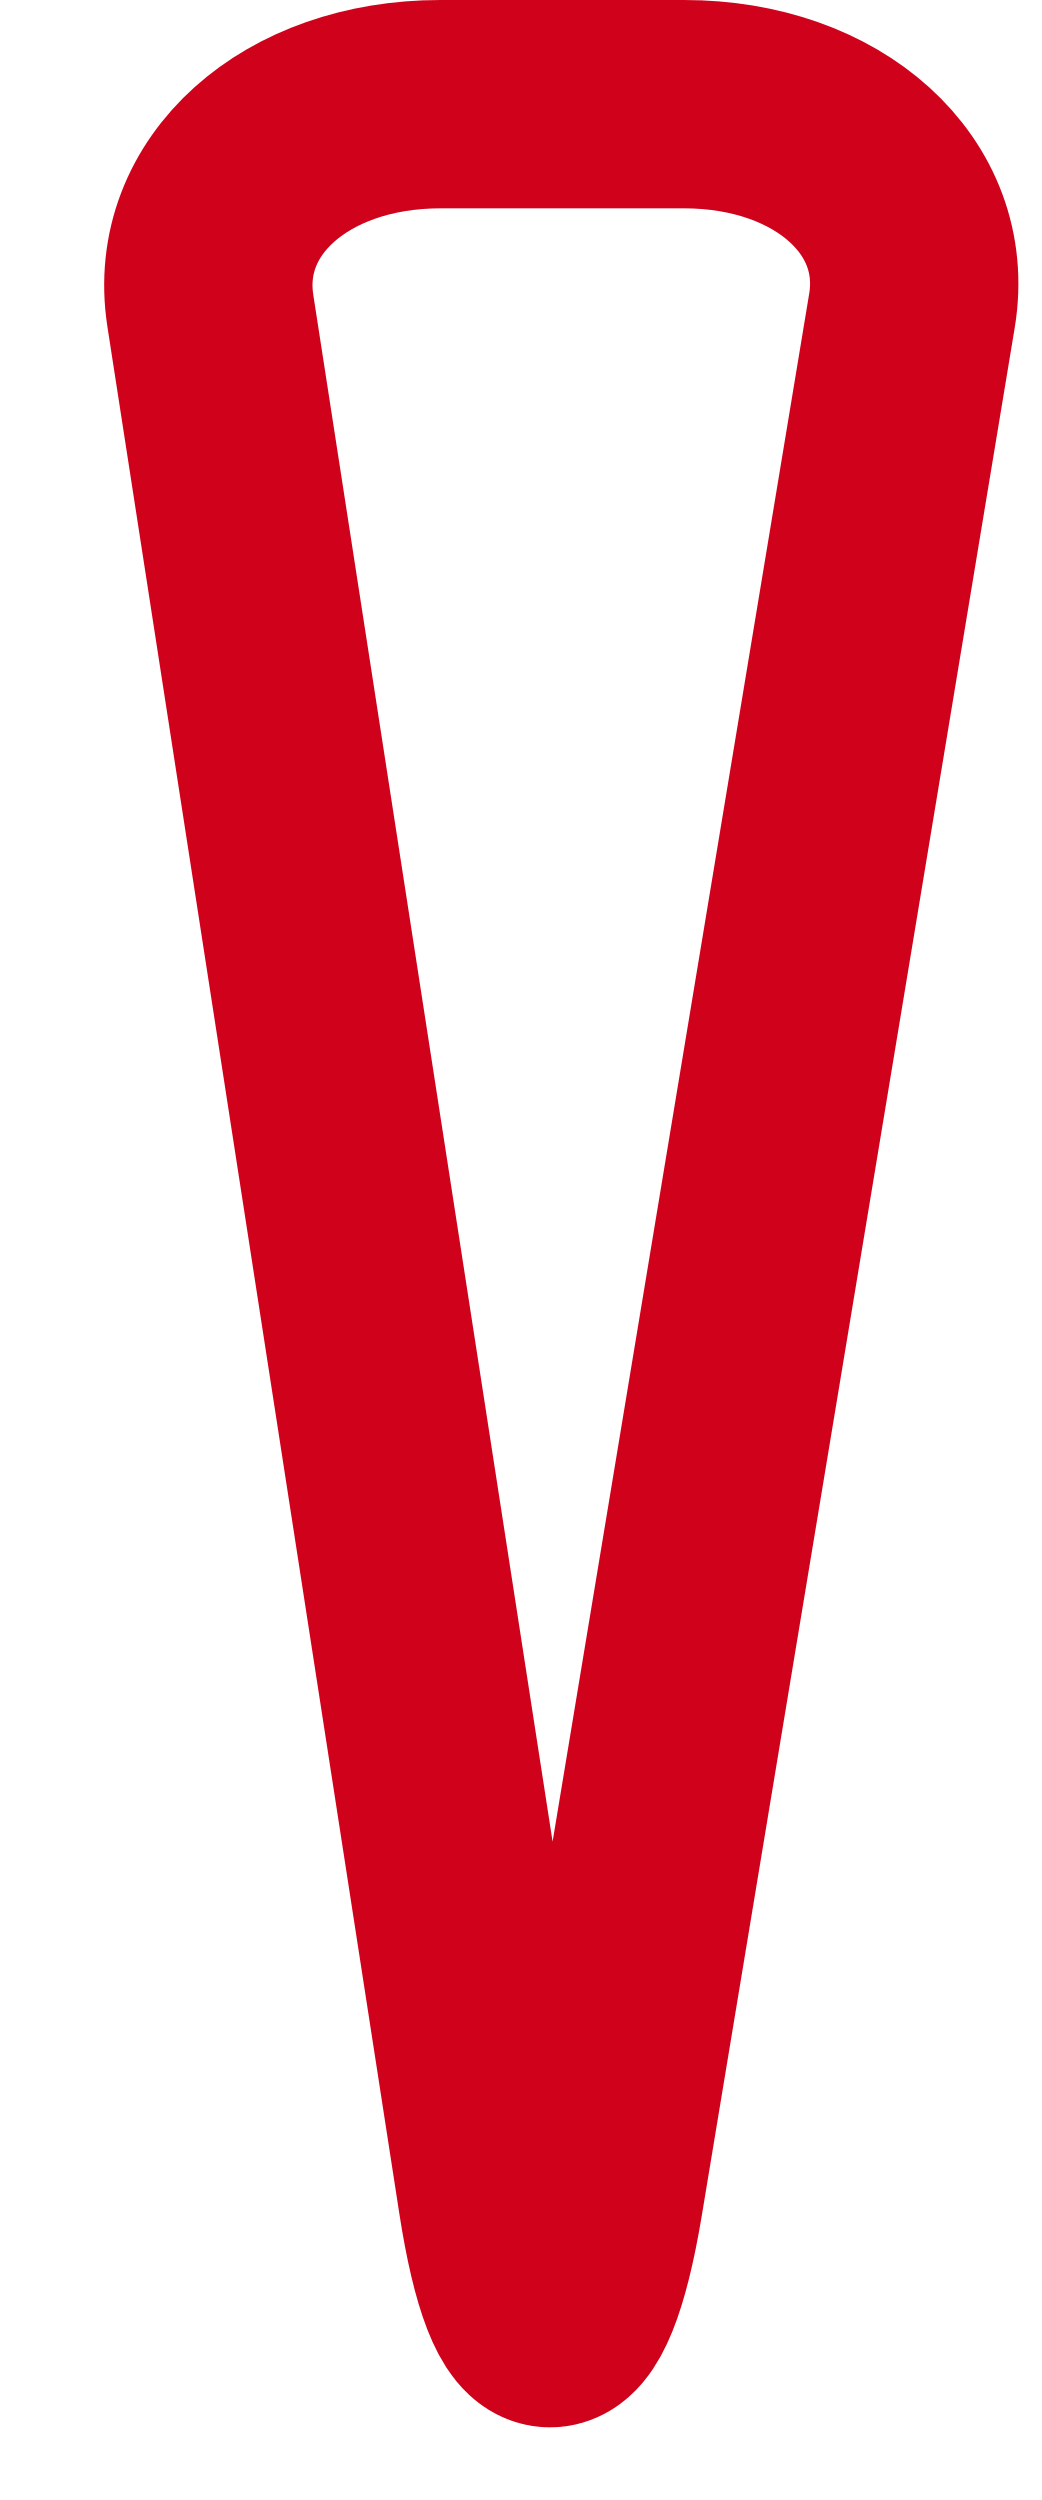
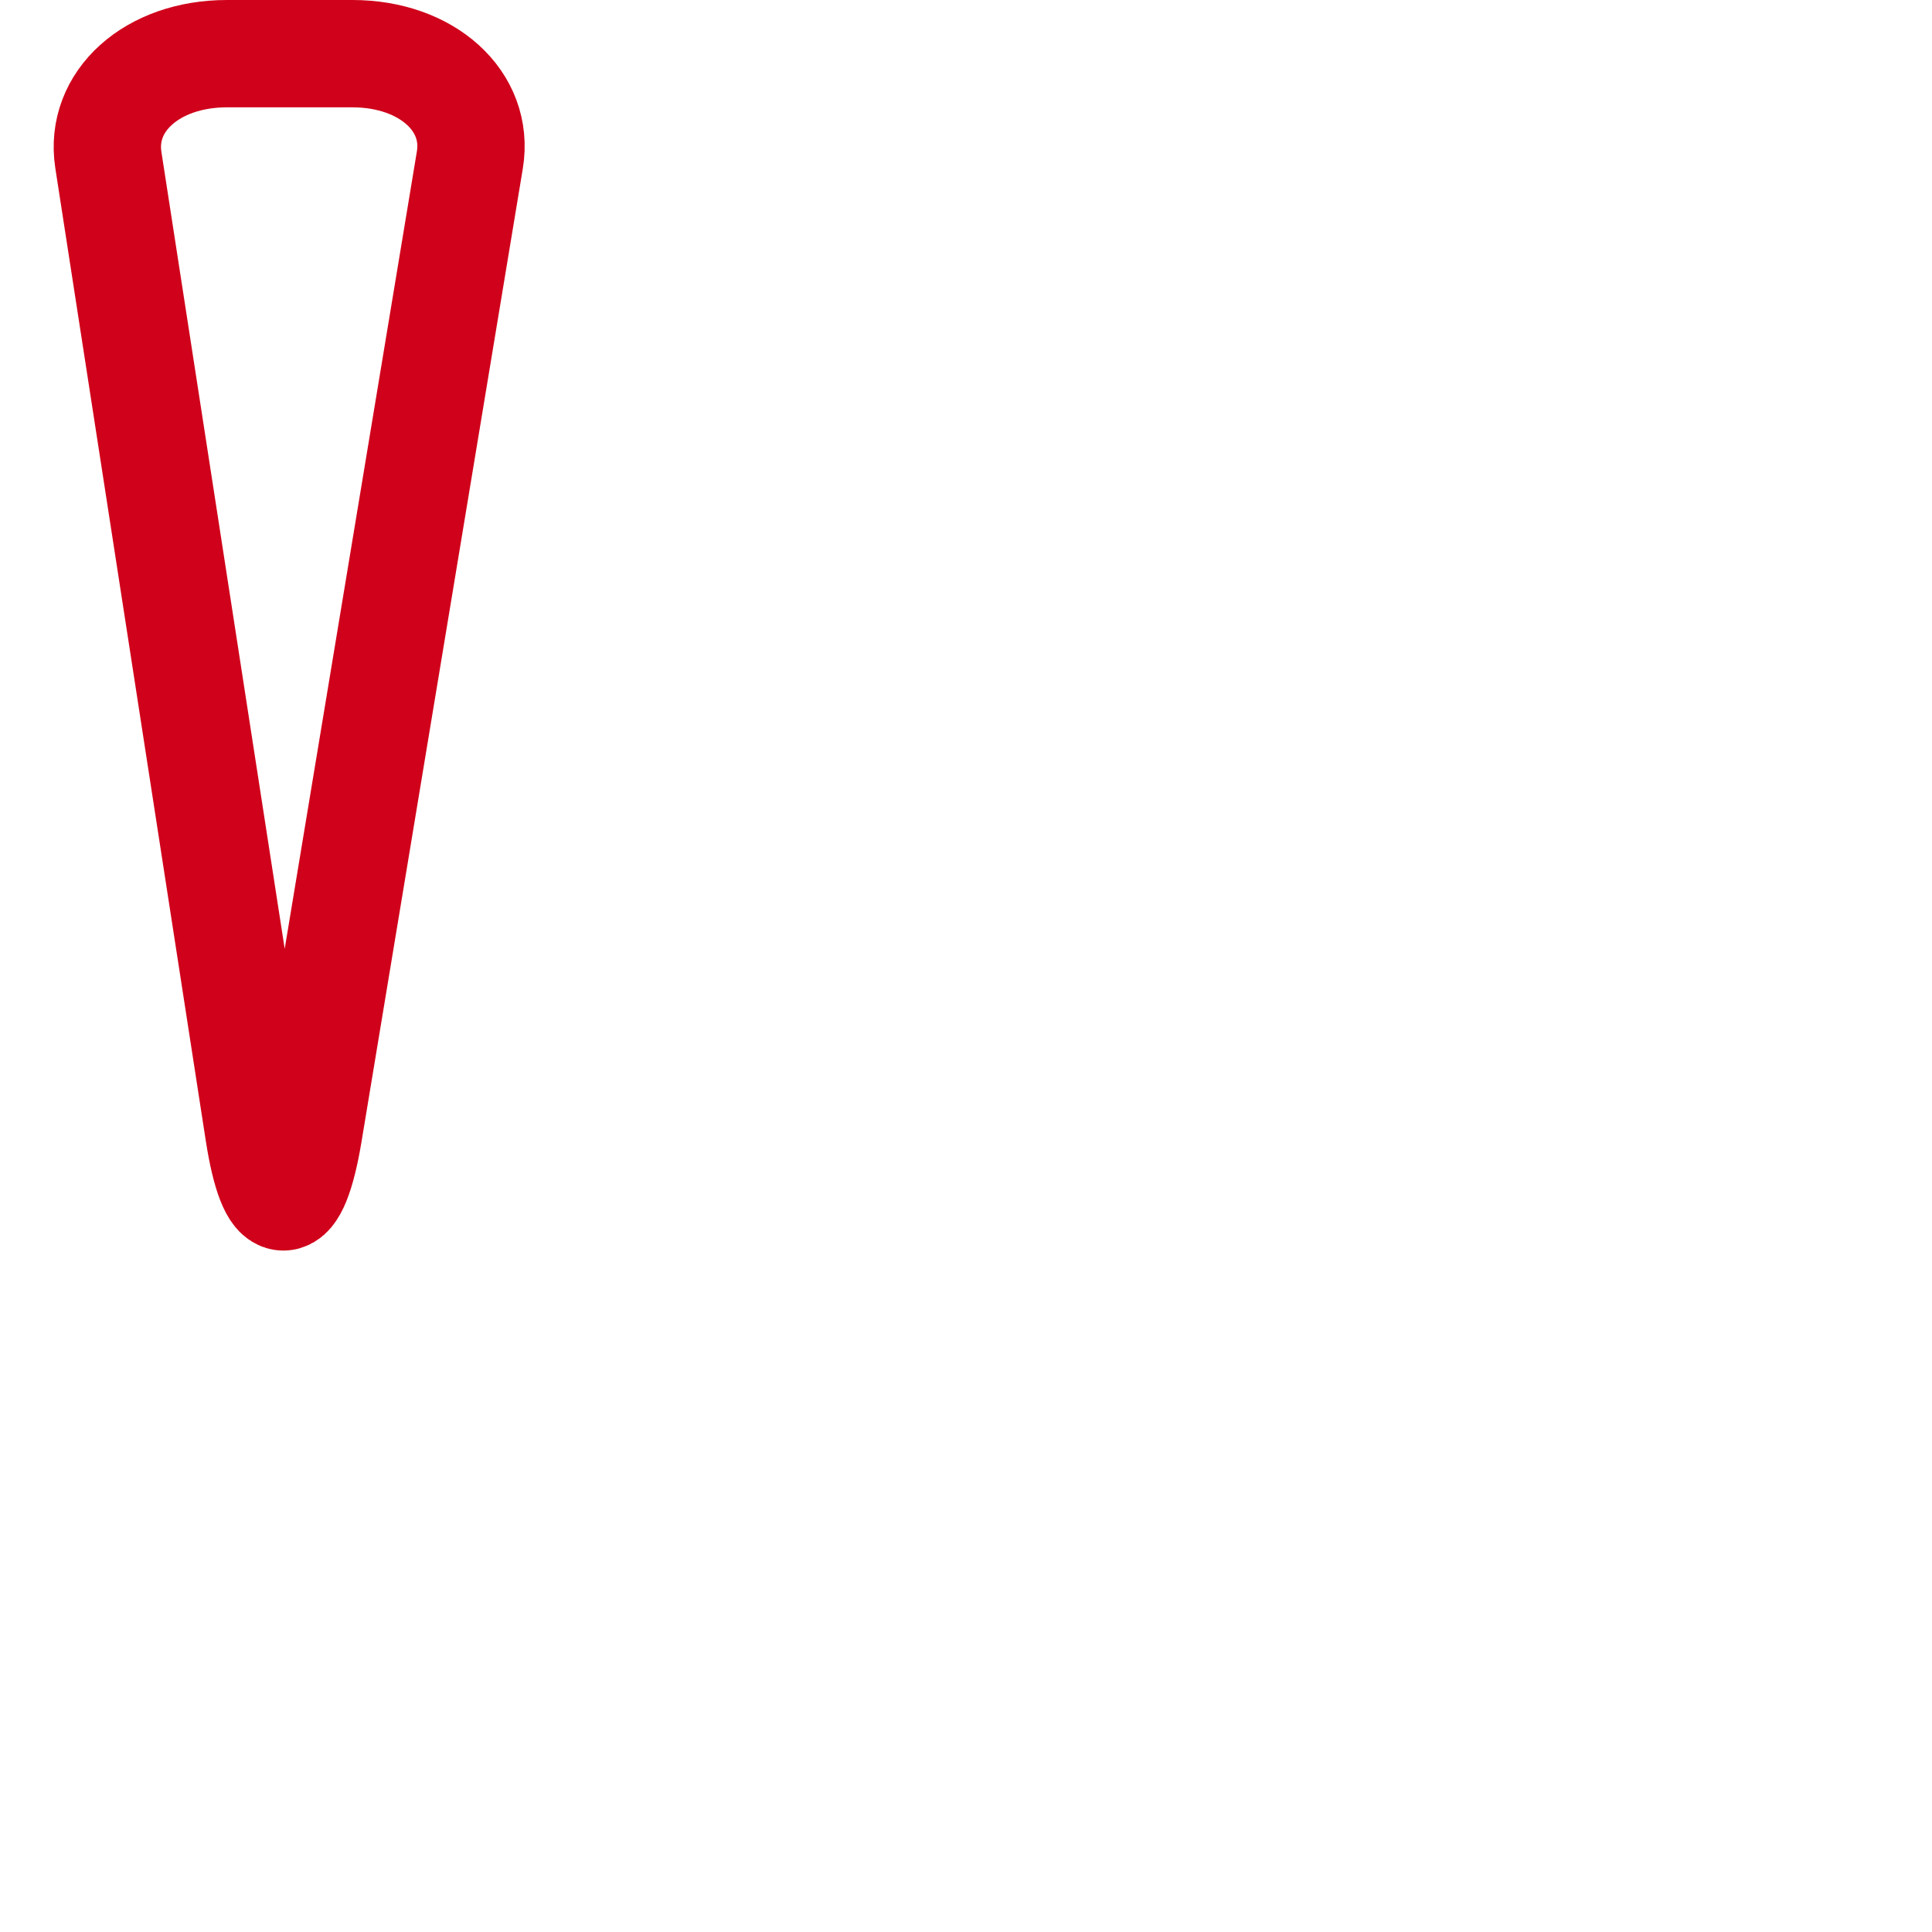
- <svg xmlns="http://www.w3.org/2000/svg" class="upf-icon upf-icon-exclamation-mark" width="10px" height="24px" viewBox="46 16 10 24" version="1.1">
+ <svg xmlns="http://www.w3.org/2000/svg" class="upf-icon upf-icon-exclamation-mark" width="36px" height="36px" viewBox="46 16 36 36" version="1.1">
  <defs />
-   <path d="M51.75,37.11 C51.485,38.706 51.069,38.698 50.822,37.099 L48.019,18.981 C47.85,17.887 48.832,17 50.228,17 L52.567,17 C53.957,17 54.936,17.888 54.755,18.981 L51.75,37.11 Z" id="Triangle" stroke="#D0021B" stroke-width="2" fill="none" />
+   <path d="M51.75,37.11 C51.485,38.706 51.069,38.698 50.822,37.099 L48.019,18.981 C47.85,17.887 48.832,17 50.228,17 L52.567,17 C53.957,17 54.936,17.888 54.755,18.981 L51.75,37.11 Z" id="exclamation-mark-Triangle" stroke="#D0021B" stroke-width="2" fill="none" />
+   <circle id="exclamation-mark-Oval-15" stroke="none" fill="transparent" fill-rule="evenodd" cx="51" cy="43" r="2" />
</svg>
